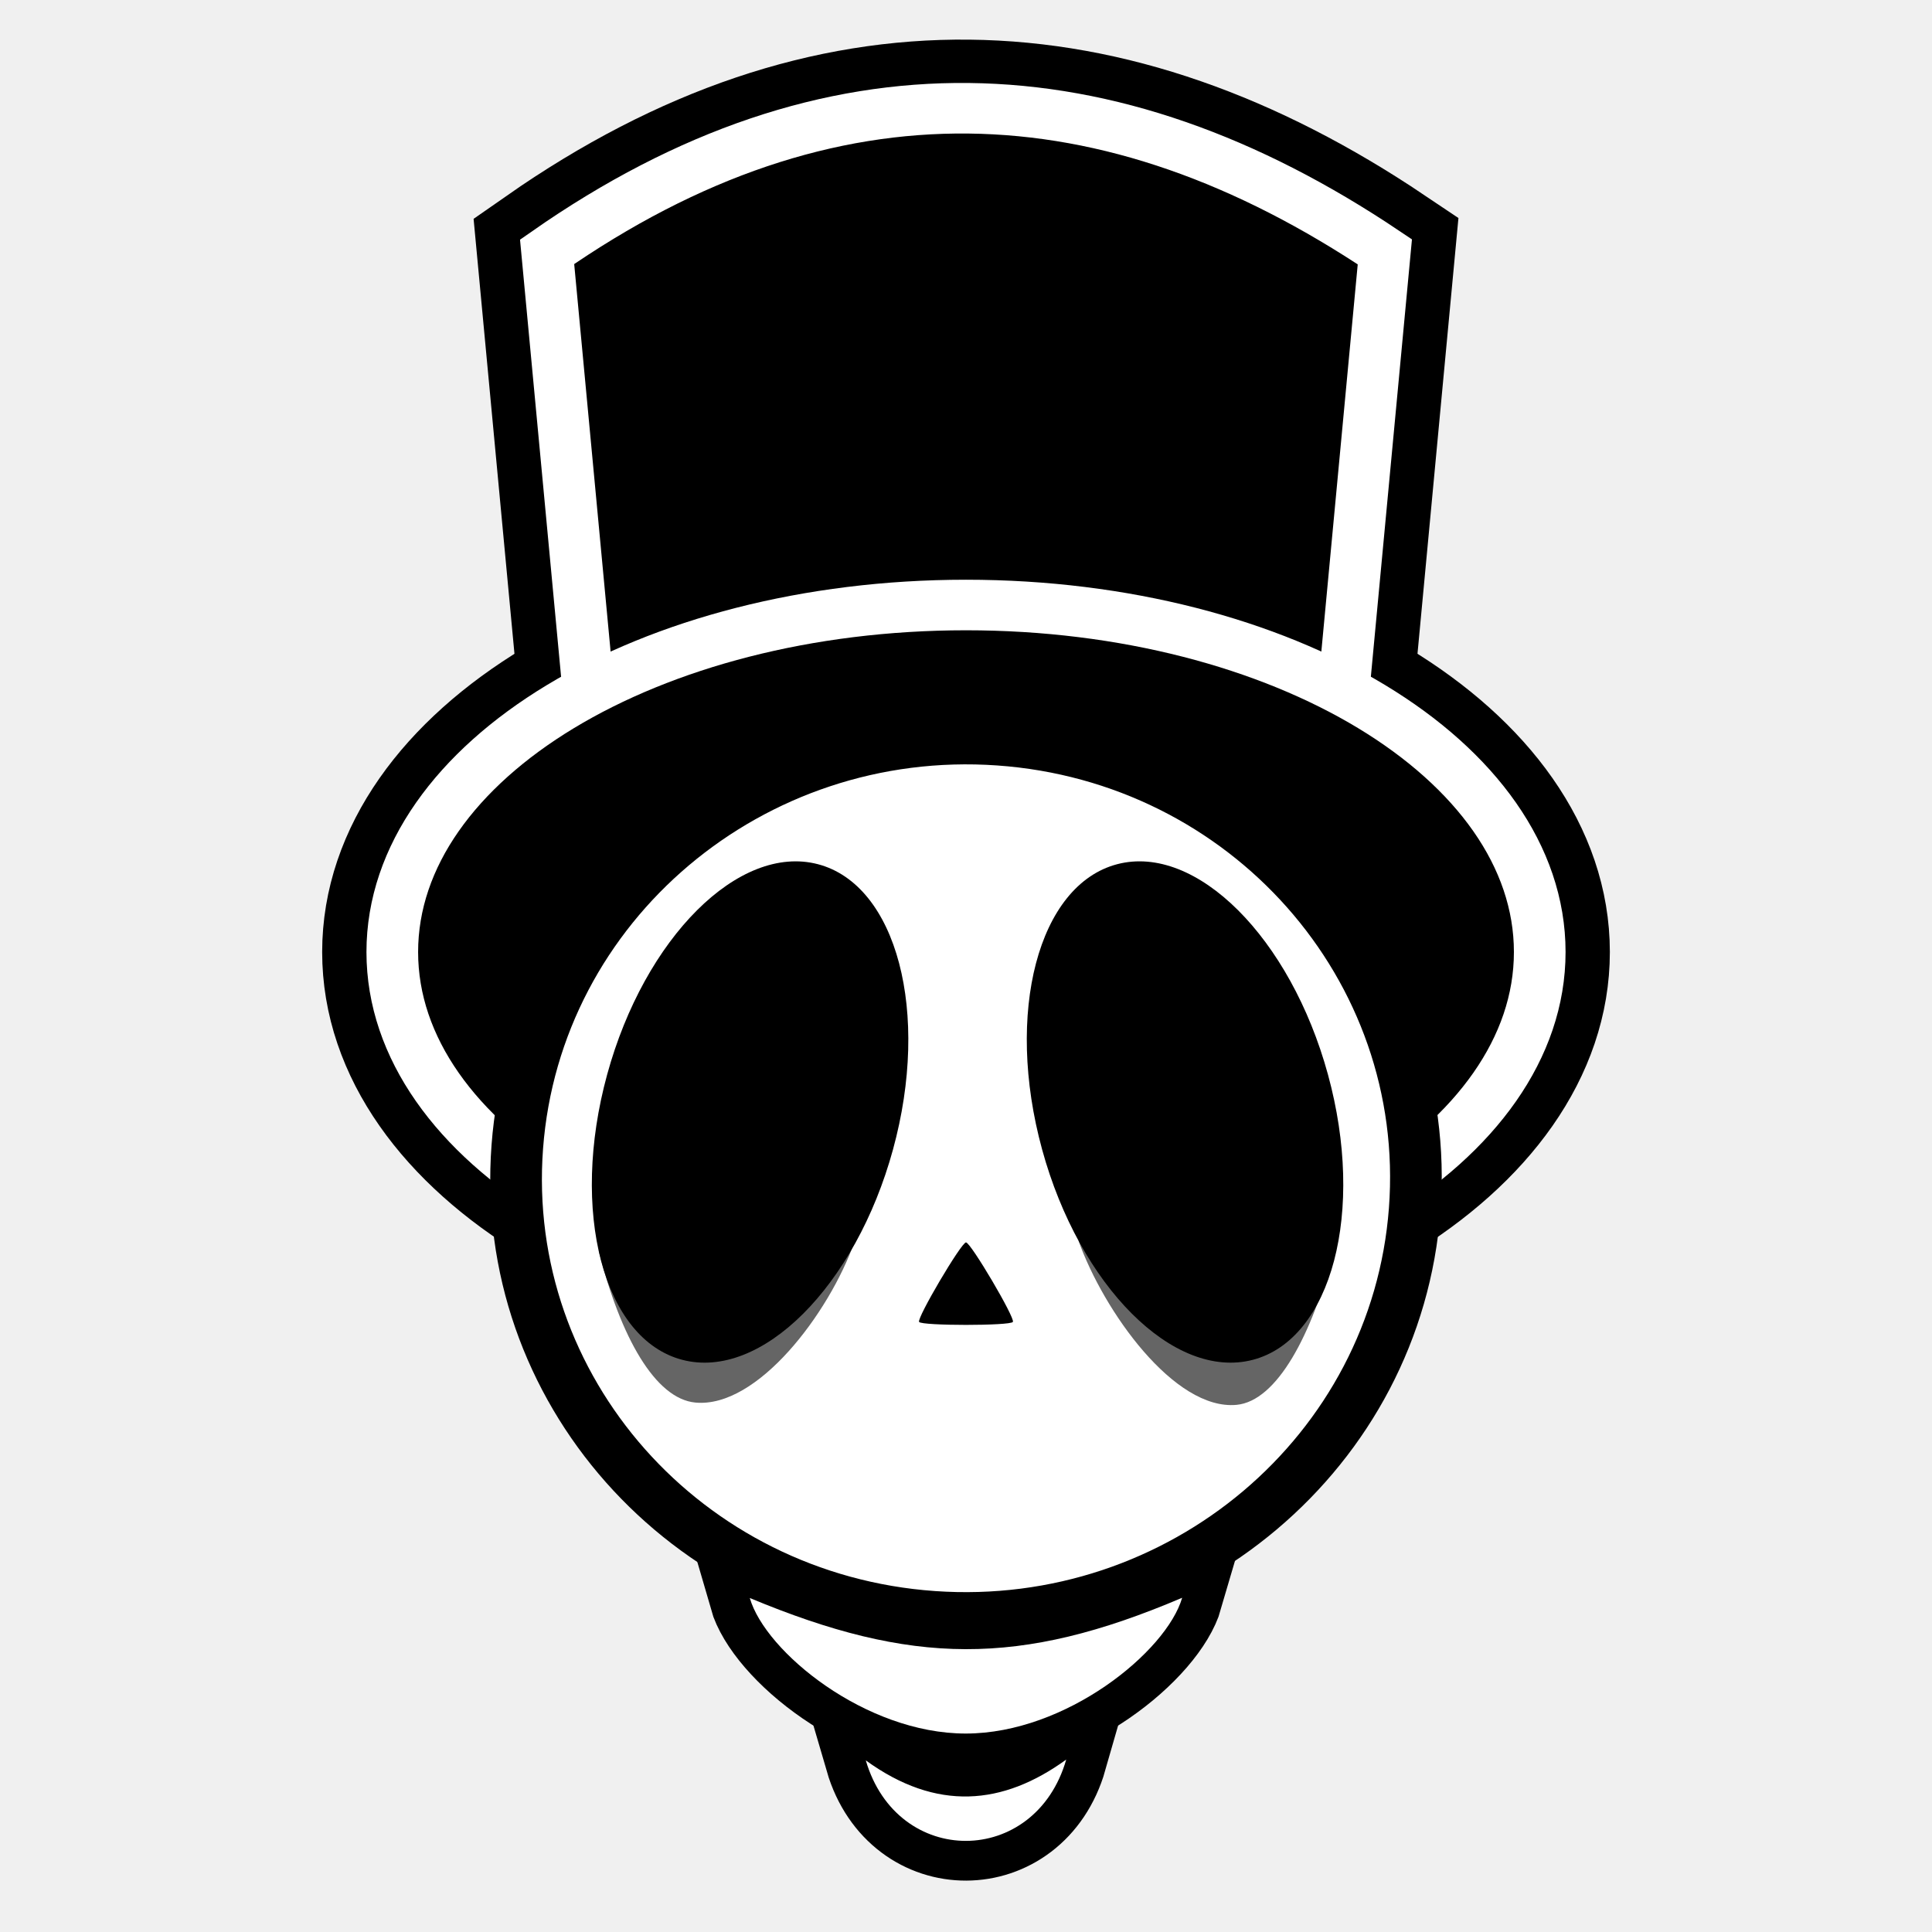
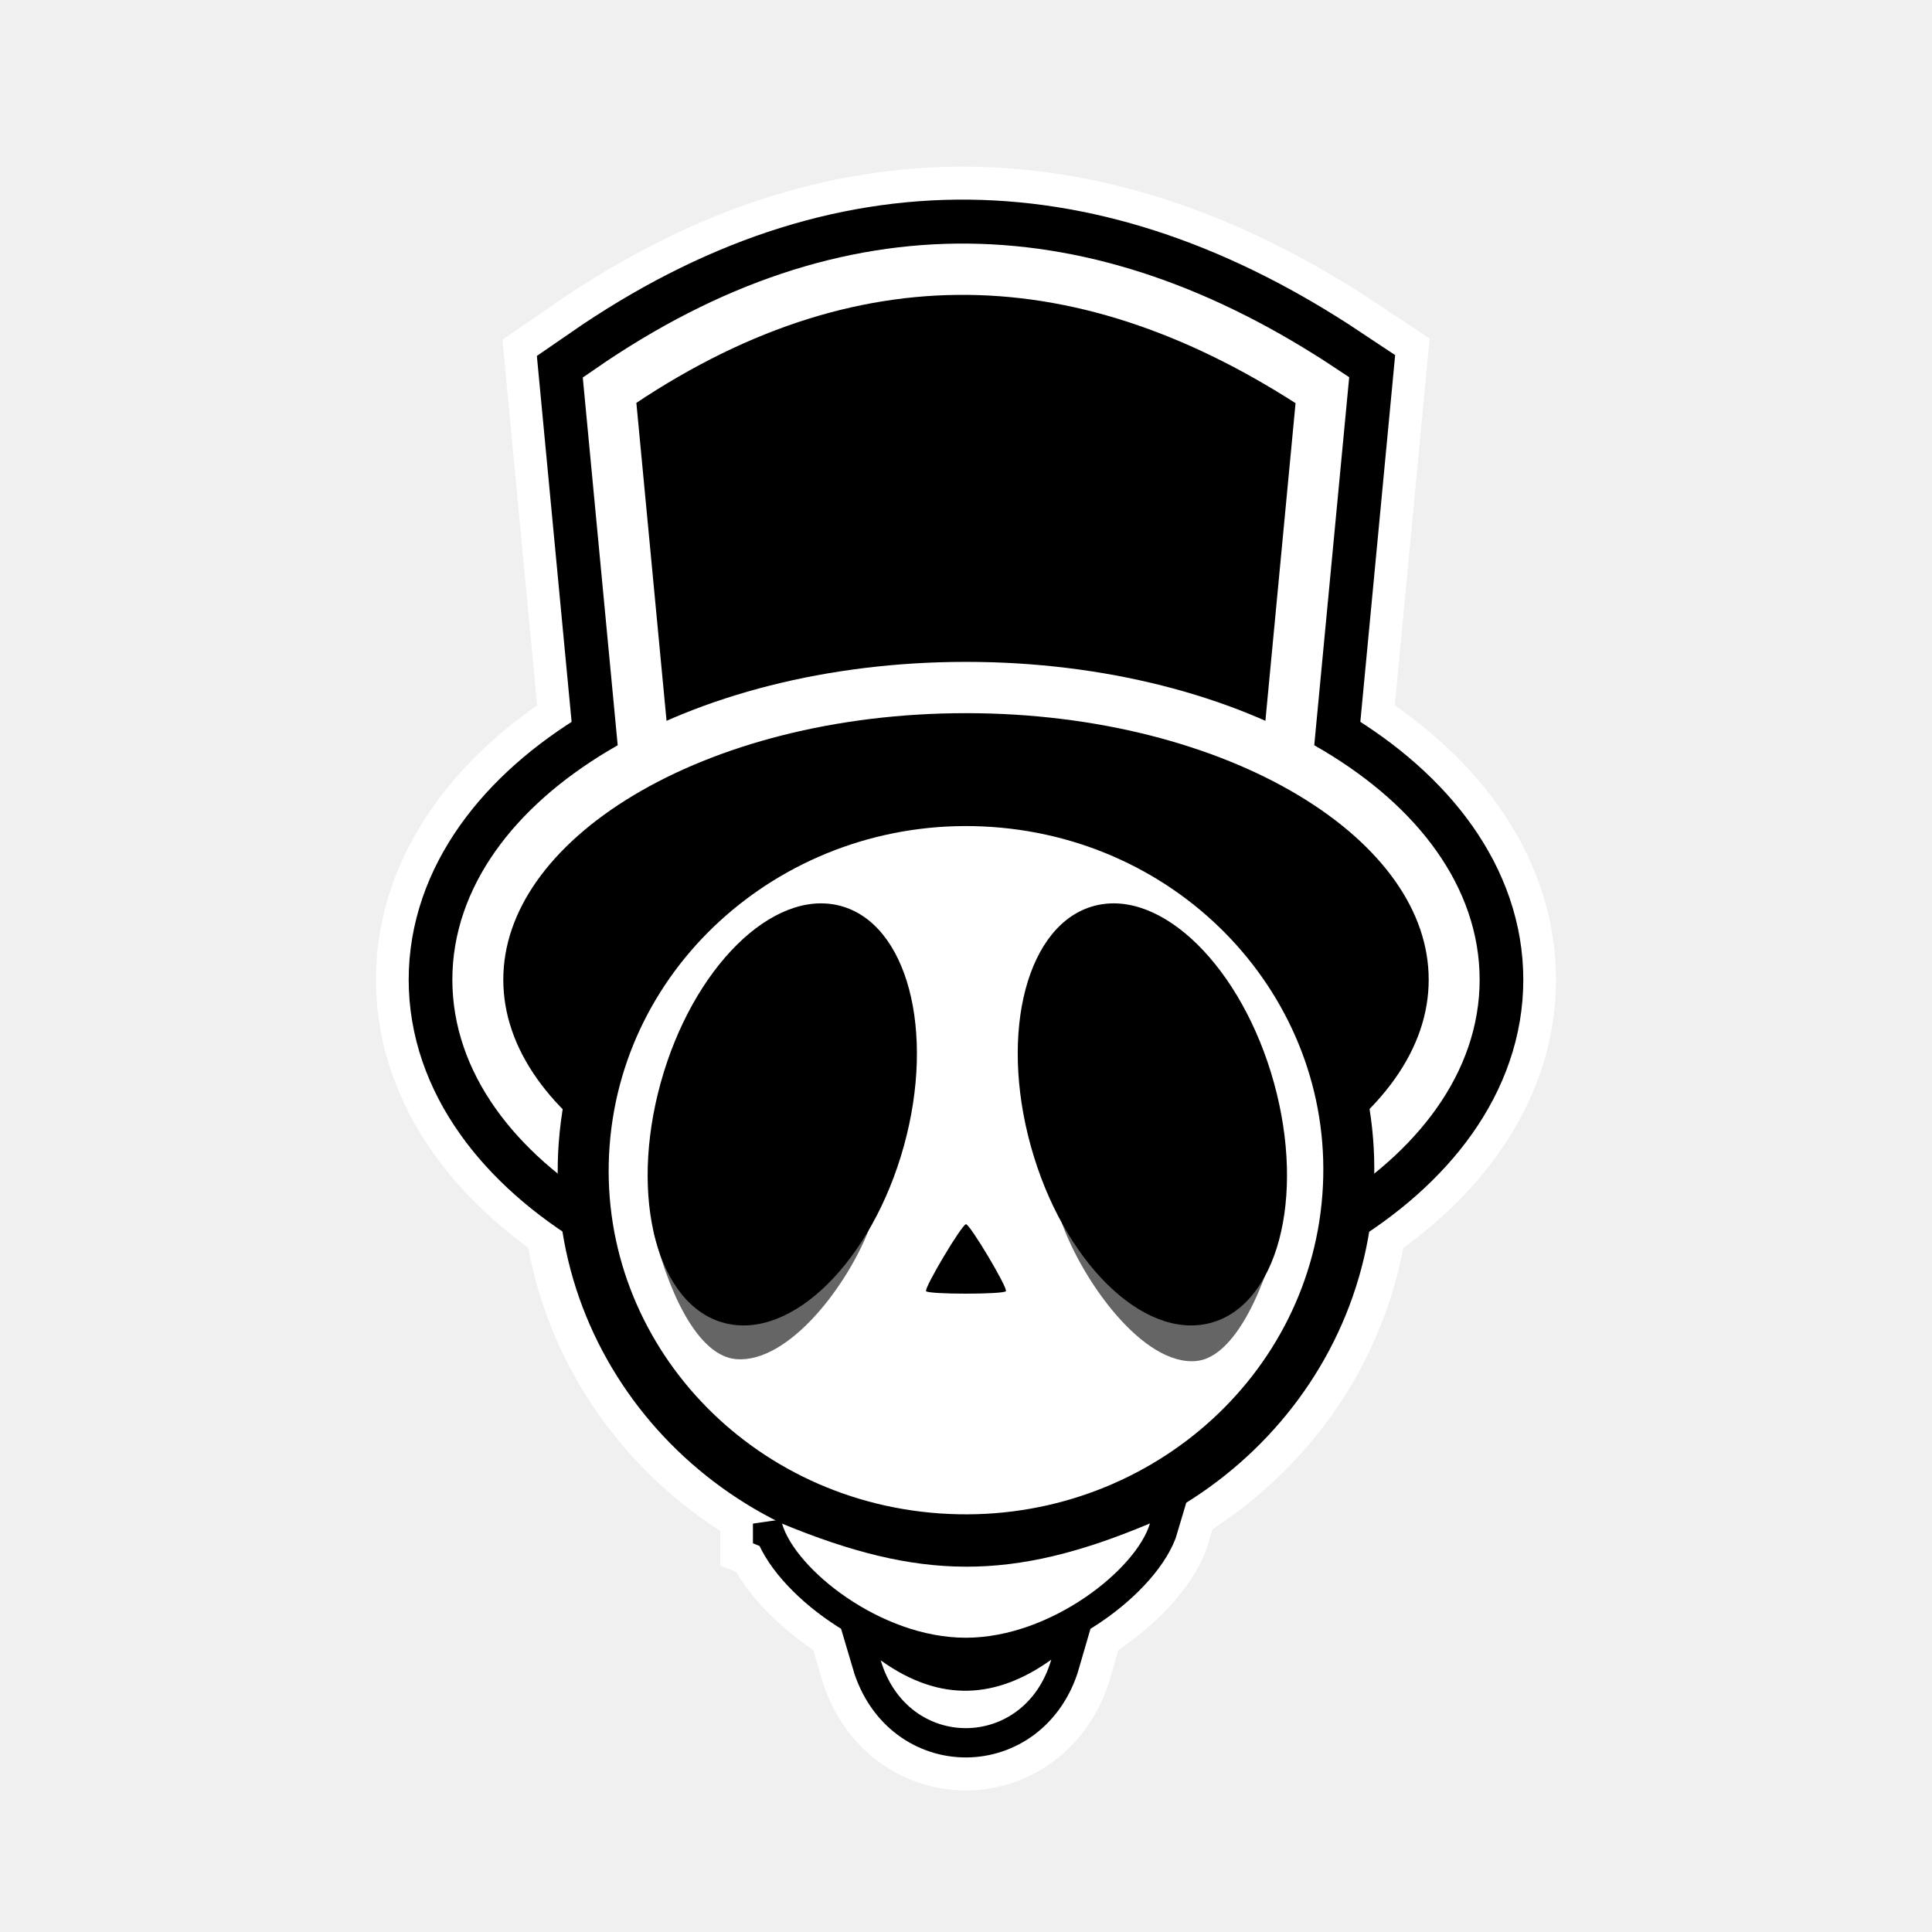
<svg xmlns="http://www.w3.org/2000/svg" width="500" height="500" viewBox="0 0 132.292 132.292" version="1.1" id="svg1">
  <defs id="defs1" />
  <g id="layer1">
    <g id="g6" transform="translate(2.058853,115.6176)">
      <g id="g16" transform="matrix(2.383392,0,0,2.33258,-181.3205,-126.4403)" style="stroke-width:0.424">
-         <path id="path8-4" style="fill:#000000;stroke:#000000;stroke-width:4.029;stroke-dasharray:none" d="m 90.931,12.032 c 8.127,-5.797 16.143,-5.44 24.068,0 l -1.773,19.279 H 92.704 Z" />
-         <ellipse style="fill:#000000;stroke:#000000;stroke-width:4.029;stroke-dasharray:none" id="ellipse8-7" cx="102.966" cy="32.587" rx="16.483" ry="10.187" />
-         <path id="path9-2" style="font-variation-settings:'wdth' 83, 'wght' 532;fill:#ffffff;fill-opacity:1;stroke:#000000;stroke-width:2.333;stroke-dasharray:none" d="m 100.087,56.317 c 0.906,3.163 4.866,3.146 5.758,-0.024 -1.819,1.348 -3.725,1.53 -5.758,0.024 z" />
-         <path id="path10-2" style="fill:#000000;stroke:#ffffff;stroke-width:1.484;stroke-dasharray:none" d="m 90.931,12.032 c 8.127,-5.797 16.143,-5.44 24.068,0 l -1.773,19.279 H 92.704 Z" />
-         <ellipse style="fill:#000000;stroke:#ffffff;stroke-width:1.484;stroke-dasharray:none" id="ellipse10-5" cx="102.966" cy="32.587" rx="16.483" ry="10.187" />
-         <ellipse style="font-variation-settings:'wdth' 83, 'wght' 532;fill:#ffffff;fill-opacity:1;stroke:#000000;stroke-width:1.484;stroke-dasharray:none" id="ellipse11-2" cx="105.566" cy="31.768" transform="matrix(0.9974422,0.07147744,-0.07335927,0.9973056,0,0)" rx="12.924" ry="12.893" />
-         <path id="path11-3" style="font-variation-settings:'wdth' 83, 'wght' 532;fill:#ffffff;fill-opacity:1;stroke:none;stroke-width:0.594;stroke-dasharray:none" d="m 100.087,56.317 c 0.906,3.163 4.866,3.146 5.758,-0.024 -1.819,1.348 -3.725,1.53 -5.758,0.024 z" />
-         <path id="path12-7" style="font-variation-settings:'wdth' 83, 'wght' 532;fill:#ffffff;fill-opacity:1;stroke:#000000;stroke-width:2.333;stroke-dasharray:none" d="m 96.754,51.55 c 0.447,1.583 3.325,3.98 6.206,3.979 2.881,-0.002 5.765,-2.402 6.216,-3.986 -4.674,2.035 -7.779,1.986 -12.422,0.007 z" />
-         <path id="path13" style="font-variation-settings:'wdth' 83, 'wght' 532;fill:#ffffff;fill-opacity:1;stroke:none;stroke-width:0.594;stroke-dasharray:none" d="m 96.754,51.55 c 0.447,1.583 3.325,3.98 6.206,3.979 2.881,-0.002 5.765,-2.402 6.216,-3.986 -4.674,2.035 -7.779,1.986 -12.422,0.007 z" />
-         <path style="font-variation-settings:'wdth' 83, 'wght' 532;fill:#656565;fill-opacity:1;stroke-width:0.594;stroke-dasharray:none" d="m 99.756,41.111 c -1.828,1.38 -5.363,1.024 -7.337,0.275 0.625,2.505 1.617,4.318 2.774,4.427 1.787,0.169 3.84,-2.628 4.563,-4.703 z" id="path14" />
-         <ellipse style="fill:#000000;stroke:none;stroke-width:1.272" id="ellipse14" cx="-103.115" cy="10.969" rx="4.251" ry="7.531" transform="matrix(-0.9659258,-0.258819,-0.258819,0.9659258,0,0)" />
-         <path style="font-variation-settings:'wdth' 83, 'wght' 532;fill:#656565;fill-opacity:1;stroke-width:0.594;stroke-dasharray:none" d="m 106.197,41.057 c 1.828,1.38 5.363,1.024 7.337,0.275 -0.625,2.505 -1.639,4.438 -2.796,4.548 -1.787,0.169 -3.818,-2.748 -4.542,-4.823 z" id="path15" />
-         <ellipse style="fill:#000000;stroke:none;stroke-width:1.272" id="ellipse15" cx="95.886" cy="64.291" rx="4.251" ry="7.531" transform="rotate(-15)" />
-         <path style="fill:#000000;stroke:none;stroke-width:1.922" id="path16" d="m 65.545,38.257 c 0.204,0 2.137,3.349 2.035,3.525 -0.102,0.176 -3.969,0.176 -4.07,-10e-7 -0.102,-0.176 1.832,-3.525 2.035,-3.525 z" transform="matrix(0.6621305,0,0,0.6621305,59.5661,15.78026)" />
+         <g id="g40" transform="matrix(0.394342,0,0,0.4040419,113.1097,12.40859)" style="stroke-width:1.063">
+           <g id="g1" transform="matrix(0.9012844,0,0,0.9049033,-2.539348,4.618729)" style="stroke-width:1.177">
+             <path id="path31" style="fill:#ffffff;stroke:#ffffff;stroke-width:16.471;stroke-dasharray:none" d="m -54.536,4.97 c 19.456,-13.351 38.647,-12.529 57.62,0 L -1.16,49.37 H -50.292 Z" />
+             <ellipse style="fill:#ffffff;stroke:#ffffff;stroke-width:16.471;stroke-dasharray:none" id="ellipse31" cx="-25.724" cy="52.308" rx="39.461" ry="23.46" />
+             <path id="path32" style="font-variation-settings:'wdth' 83, 'wght' 532;fill:#ffffff;fill-opacity:1;stroke:#ffffff;stroke-width:10;stroke-dasharray:none" d="m -32.616,106.958 c 2.169,7.285 11.651,7.246 13.784,-0.056 -4.355,3.105 -8.919,3.524 -13.784,0.056 z" />
+             <ellipse style="font-variation-settings:'wdth' 83, 'wght' 532;fill:#ffffff;fill-opacity:1;stroke:#ffffff;stroke-width:10.001;stroke-dasharray:none" id="ellipse34" cx="-20.496" cy="69.213" transform="matrix(0.9976324,0.06877148,-0.07624375,0.9970892,0,0)" rx="30.934" ry="29.698" />
+             <path id="path35" style="font-variation-settings:'wdth' 83, 'wght' 532;fill:#ffffff;fill-opacity:1;stroke:#ffffff;stroke-width:4.118;stroke-dasharray:none" d="m -40.594,95.979 c 1.071,3.646 7.96,9.166 14.858,9.163 6.897,-0.004 13.802,-5.532 14.882,-9.179 -11.189,4.686 -18.625,4.574 -29.74,0.017 z" />
+             <path id="path36" style="font-variation-settings:'wdth' 83, 'wght' 532;fill:#ffffff;fill-opacity:1;stroke:#ffffff;stroke-width:10;stroke-dasharray:none" d="m -40.594,95.979 c 1.071,3.646 7.96,9.166 14.858,9.163 6.897,-0.004 13.802,-5.532 14.882,-9.179 -11.189,4.686 -18.625,4.574 -29.74,0.017 z" />
+             <g id="g16-0" transform="translate(-58.3122,-0.01059817)" style="stroke-width:1.177">
+               <path id="path8-4-6" style="fill:#000000;stroke:#000000;stroke-width:11.177;stroke-dasharray:none" d="m 3.776,4.981 c 19.456,-13.351 38.647,-12.529 57.62,0 L 57.152,49.381 H 8.02 Z" />
+               <ellipse style="fill:#000000;stroke:#000000;stroke-width:11.177;stroke-dasharray:none" id="ellipse8-7-5" cx="32.588" cy="52.319" rx="39.461" ry="23.46" />
+               <path id="path9-2-7" style="font-variation-settings:'wdth' 83, 'wght' 532;fill:#ffffff;fill-opacity:1;stroke:#000000;stroke-width:4.706;stroke-dasharray:none" d="m 25.696,106.968 c 2.169,7.285 11.651,7.246 13.784,-0.056 -4.355,3.105 -8.919,3.524 -13.784,0.056 z" />
+               <path id="path10-2-5" style="fill:#000000;stroke:#ffffff;stroke-width:4.118;stroke-dasharray:none" d="m 3.776,4.981 c 19.456,-13.351 38.647,-12.529 57.62,0 L 57.152,49.381 H 8.02 Z" />
+               <ellipse style="fill:#000000;stroke:#ffffff;stroke-width:4.118;stroke-dasharray:none" id="ellipse10-5-8" cx="32.588" cy="52.319" rx="39.461" ry="23.46" />
+               <ellipse style="font-variation-settings:'wdth' 83, 'wght' 532;fill:#ffffff;fill-opacity:1;stroke:#000000;stroke-width:4.118;stroke-dasharray:none" id="ellipse11-2-8" cx="37.649" cy="65.214" transform="matrix(0.9976324,0.06877148,-0.07624375,0.9970892,0,0)" rx="30.934" ry="29.698" />
+               <path id="path11-3-9" style="font-variation-settings:'wdth' 83, 'wght' 532;fill:#ffffff;fill-opacity:1;stroke:none;stroke-width:1.647;stroke-dasharray:none" d="m 25.696,106.968 c 2.169,7.285 11.651,7.246 13.784,-0.056 -4.355,3.105 -8.919,3.524 -13.784,0.056 z" />
+               <path id="path12-7-7" style="font-variation-settings:'wdth' 83, 'wght' 532;fill:#ffffff;fill-opacity:1;stroke:#000000;stroke-width:4.706;stroke-dasharray:none" d="m 17.718,95.989 c 1.071,3.646 7.96,9.166 14.858,9.163 6.897,-0.004 13.802,-5.532 14.882,-9.179 -11.189,4.686 -18.625,4.574 -29.74,0.017 z" />
+               <path id="path13-5" style="font-variation-settings:'wdth' 83, 'wght' 532;fill:#ffffff;fill-opacity:1;stroke:none;stroke-width:1.647;stroke-dasharray:none" d="m 17.718,95.989 c 1.071,3.646 7.96,9.166 14.858,9.163 6.897,-0.004 13.802,-5.532 14.882,-9.179 -11.189,4.686 -18.625,4.574 -29.74,0.017 z" />
+               <path style="font-variation-settings:'wdth' 83, 'wght' 532;fill:#656565;fill-opacity:1;stroke-width:1.647;stroke-dasharray:none" d="m 24.904,71.95 c -4.375,3.178 -12.839,2.359 -17.566,0.634 1.495,5.769 3.871,9.944 6.641,10.196 4.277,0.39 9.193,-6.052 10.925,-10.83 z" id="path14-7" />
+               <ellipse style="fill:#000000;stroke:none;stroke-width:3.53" id="ellipse14-2" cx="-34.034" cy="56.719" rx="10.151" ry="17.389" transform="matrix(-0.9683495,-0.2495981,-0.2683302,0.963327,0,0)" />
+               <path style="font-variation-settings:'wdth' 83, 'wght' 532;fill:#656565;fill-opacity:1;stroke-width:1.647;stroke-dasharray:none" d="m 40.325,71.826 c 4.375,3.178 12.839,2.359 17.566,0.634 -1.495,5.769 -3.923,10.221 -6.693,10.474 -4.277,0.39 -9.141,-6.33 -10.873,-11.108 z" id="path15-7" />
+               <ellipse style="fill:#000000;stroke:none;stroke-width:3.53" id="ellipse15-8" cx="28.971" cy="73.043" rx="10.151" ry="17.389" transform="matrix(0.9683495,-0.2495981,0.2683302,0.963327,0,0)" />
+               <path style="fill:#000000;stroke:none;stroke-width:2.27" id="path16-7" d="m 65.545,38.257 c 0.204,0 2.137,3.349 2.035,3.525 -0.102,0.176 -3.969,0.176 -4.07,-10e-7 -0.102,-0.176 1.832,-3.525 2.035,-3.525 z" transform="matrix(1.585173,0,0,1.524872,-71.31253,13.61333)" />
+             </g>
+           </g>
+         </g>
      </g>
    </g>
  </g>
</svg>
